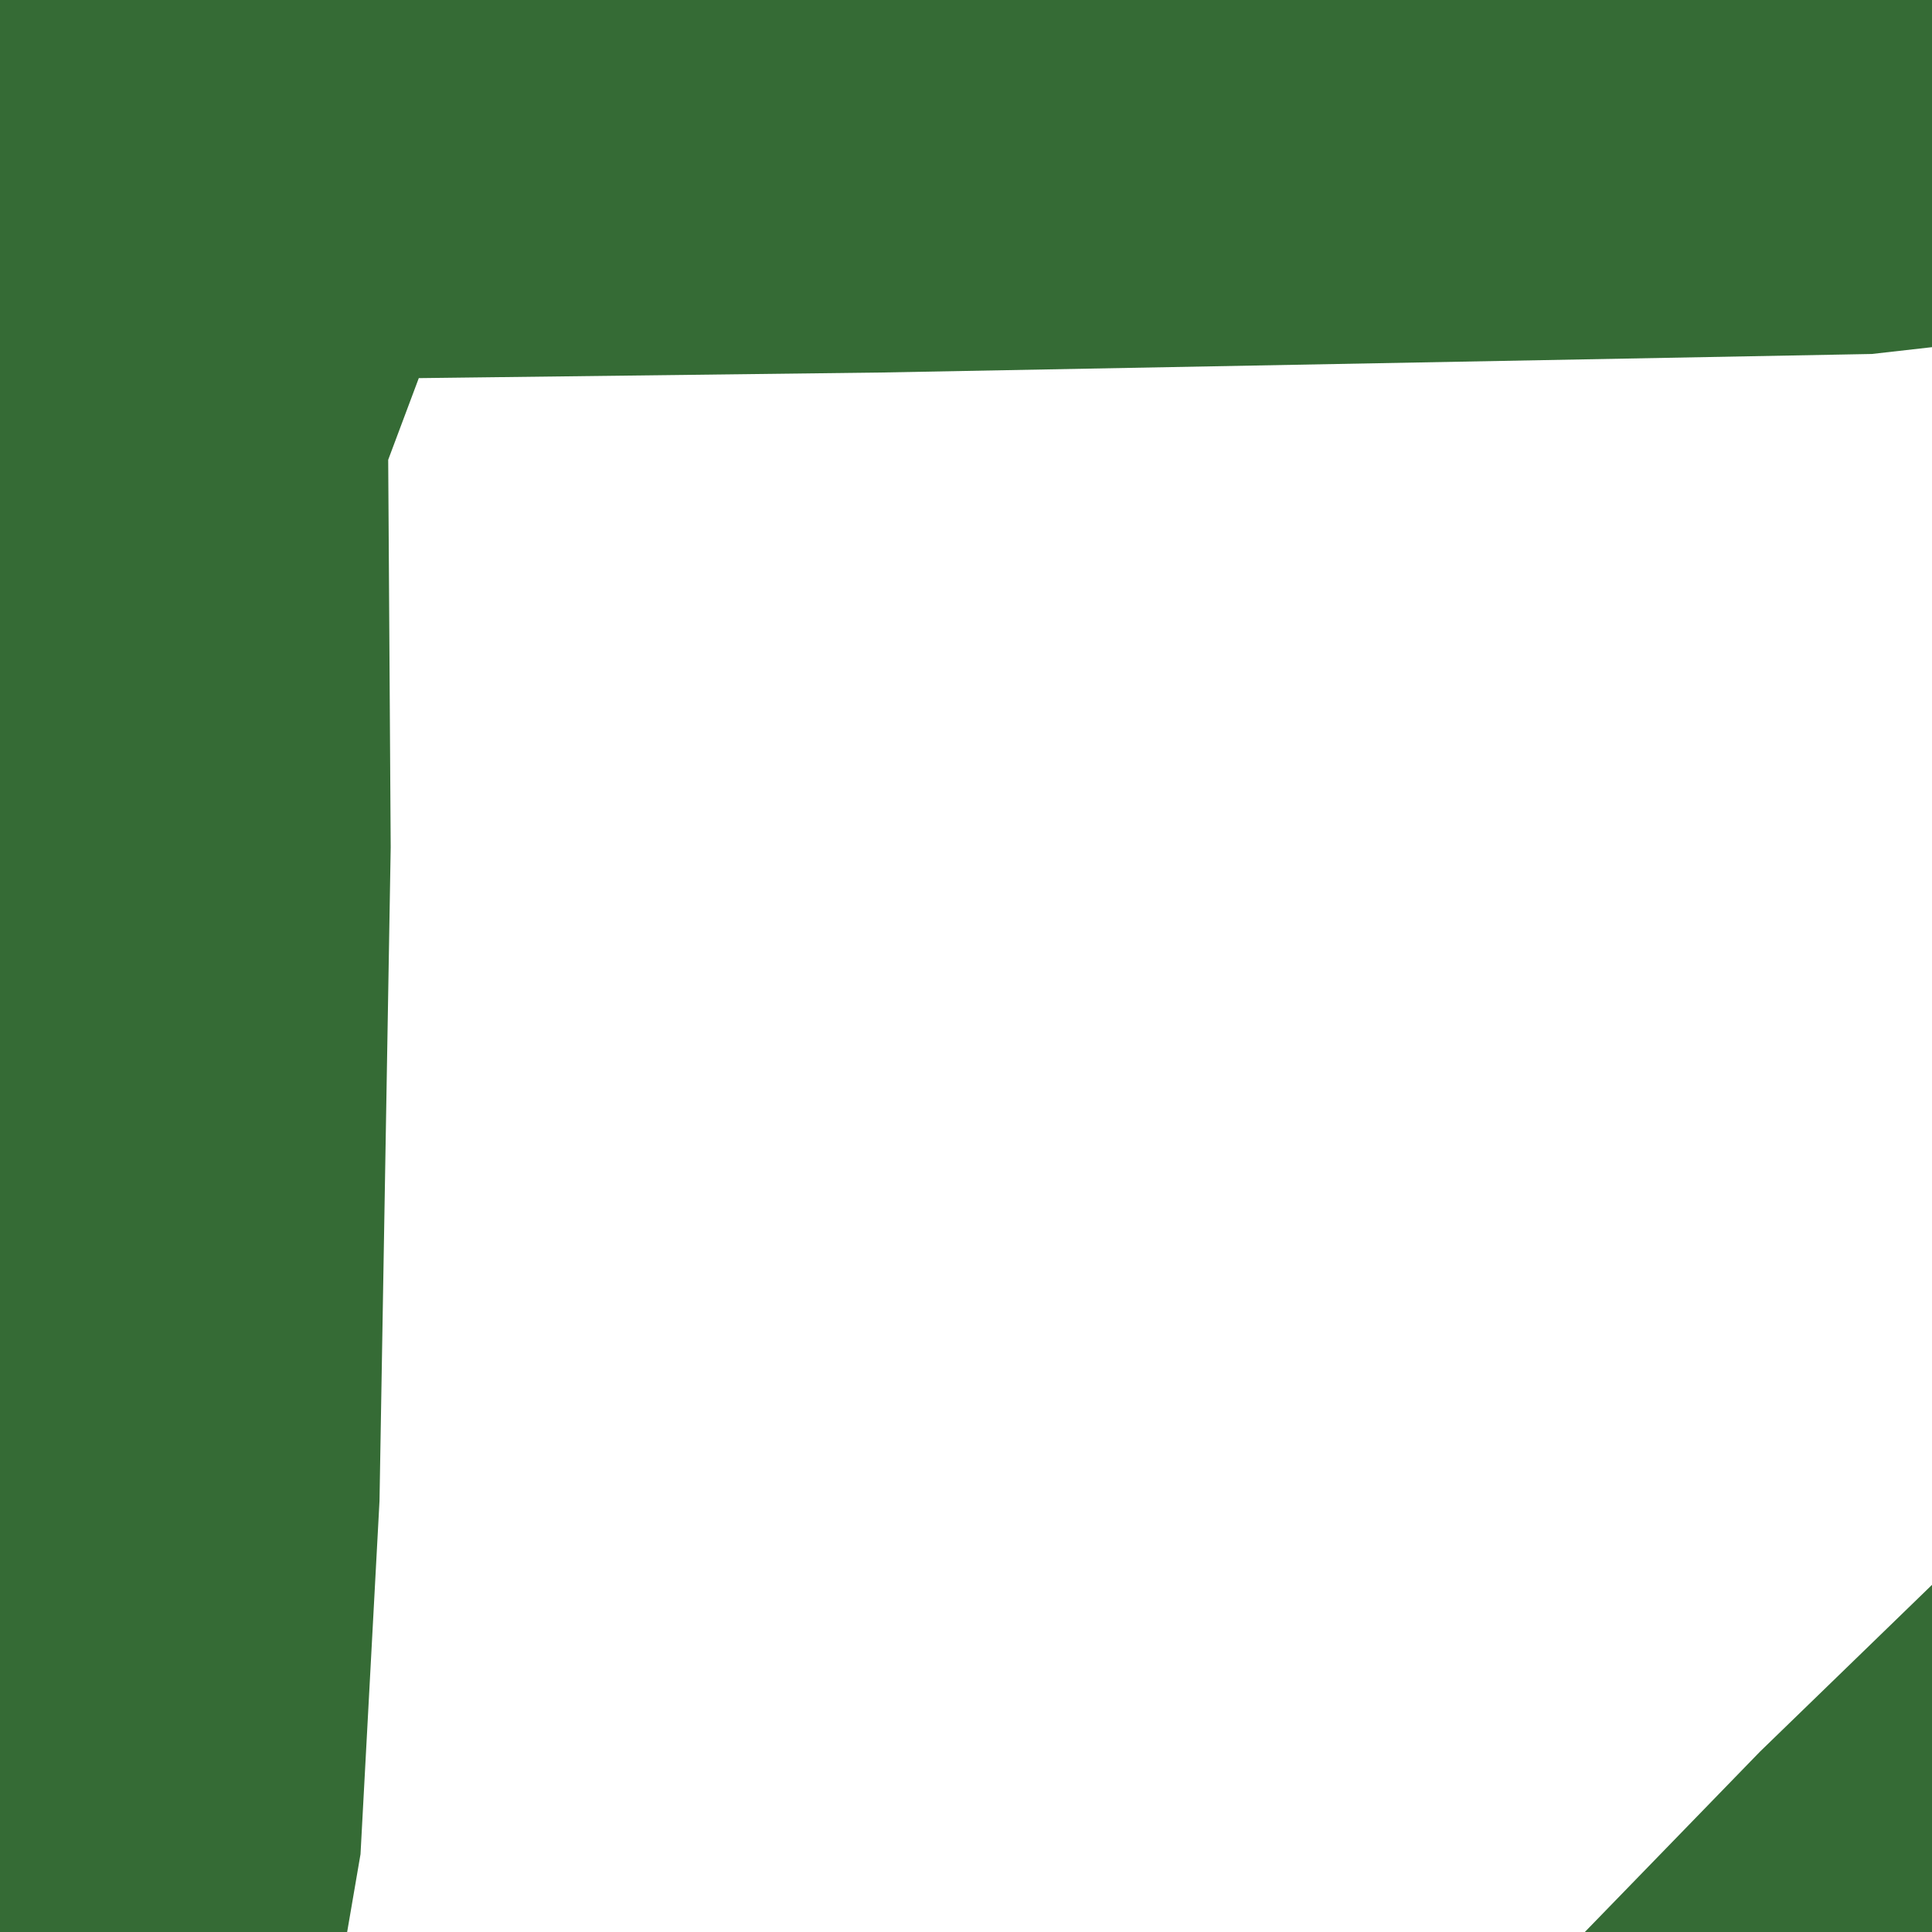
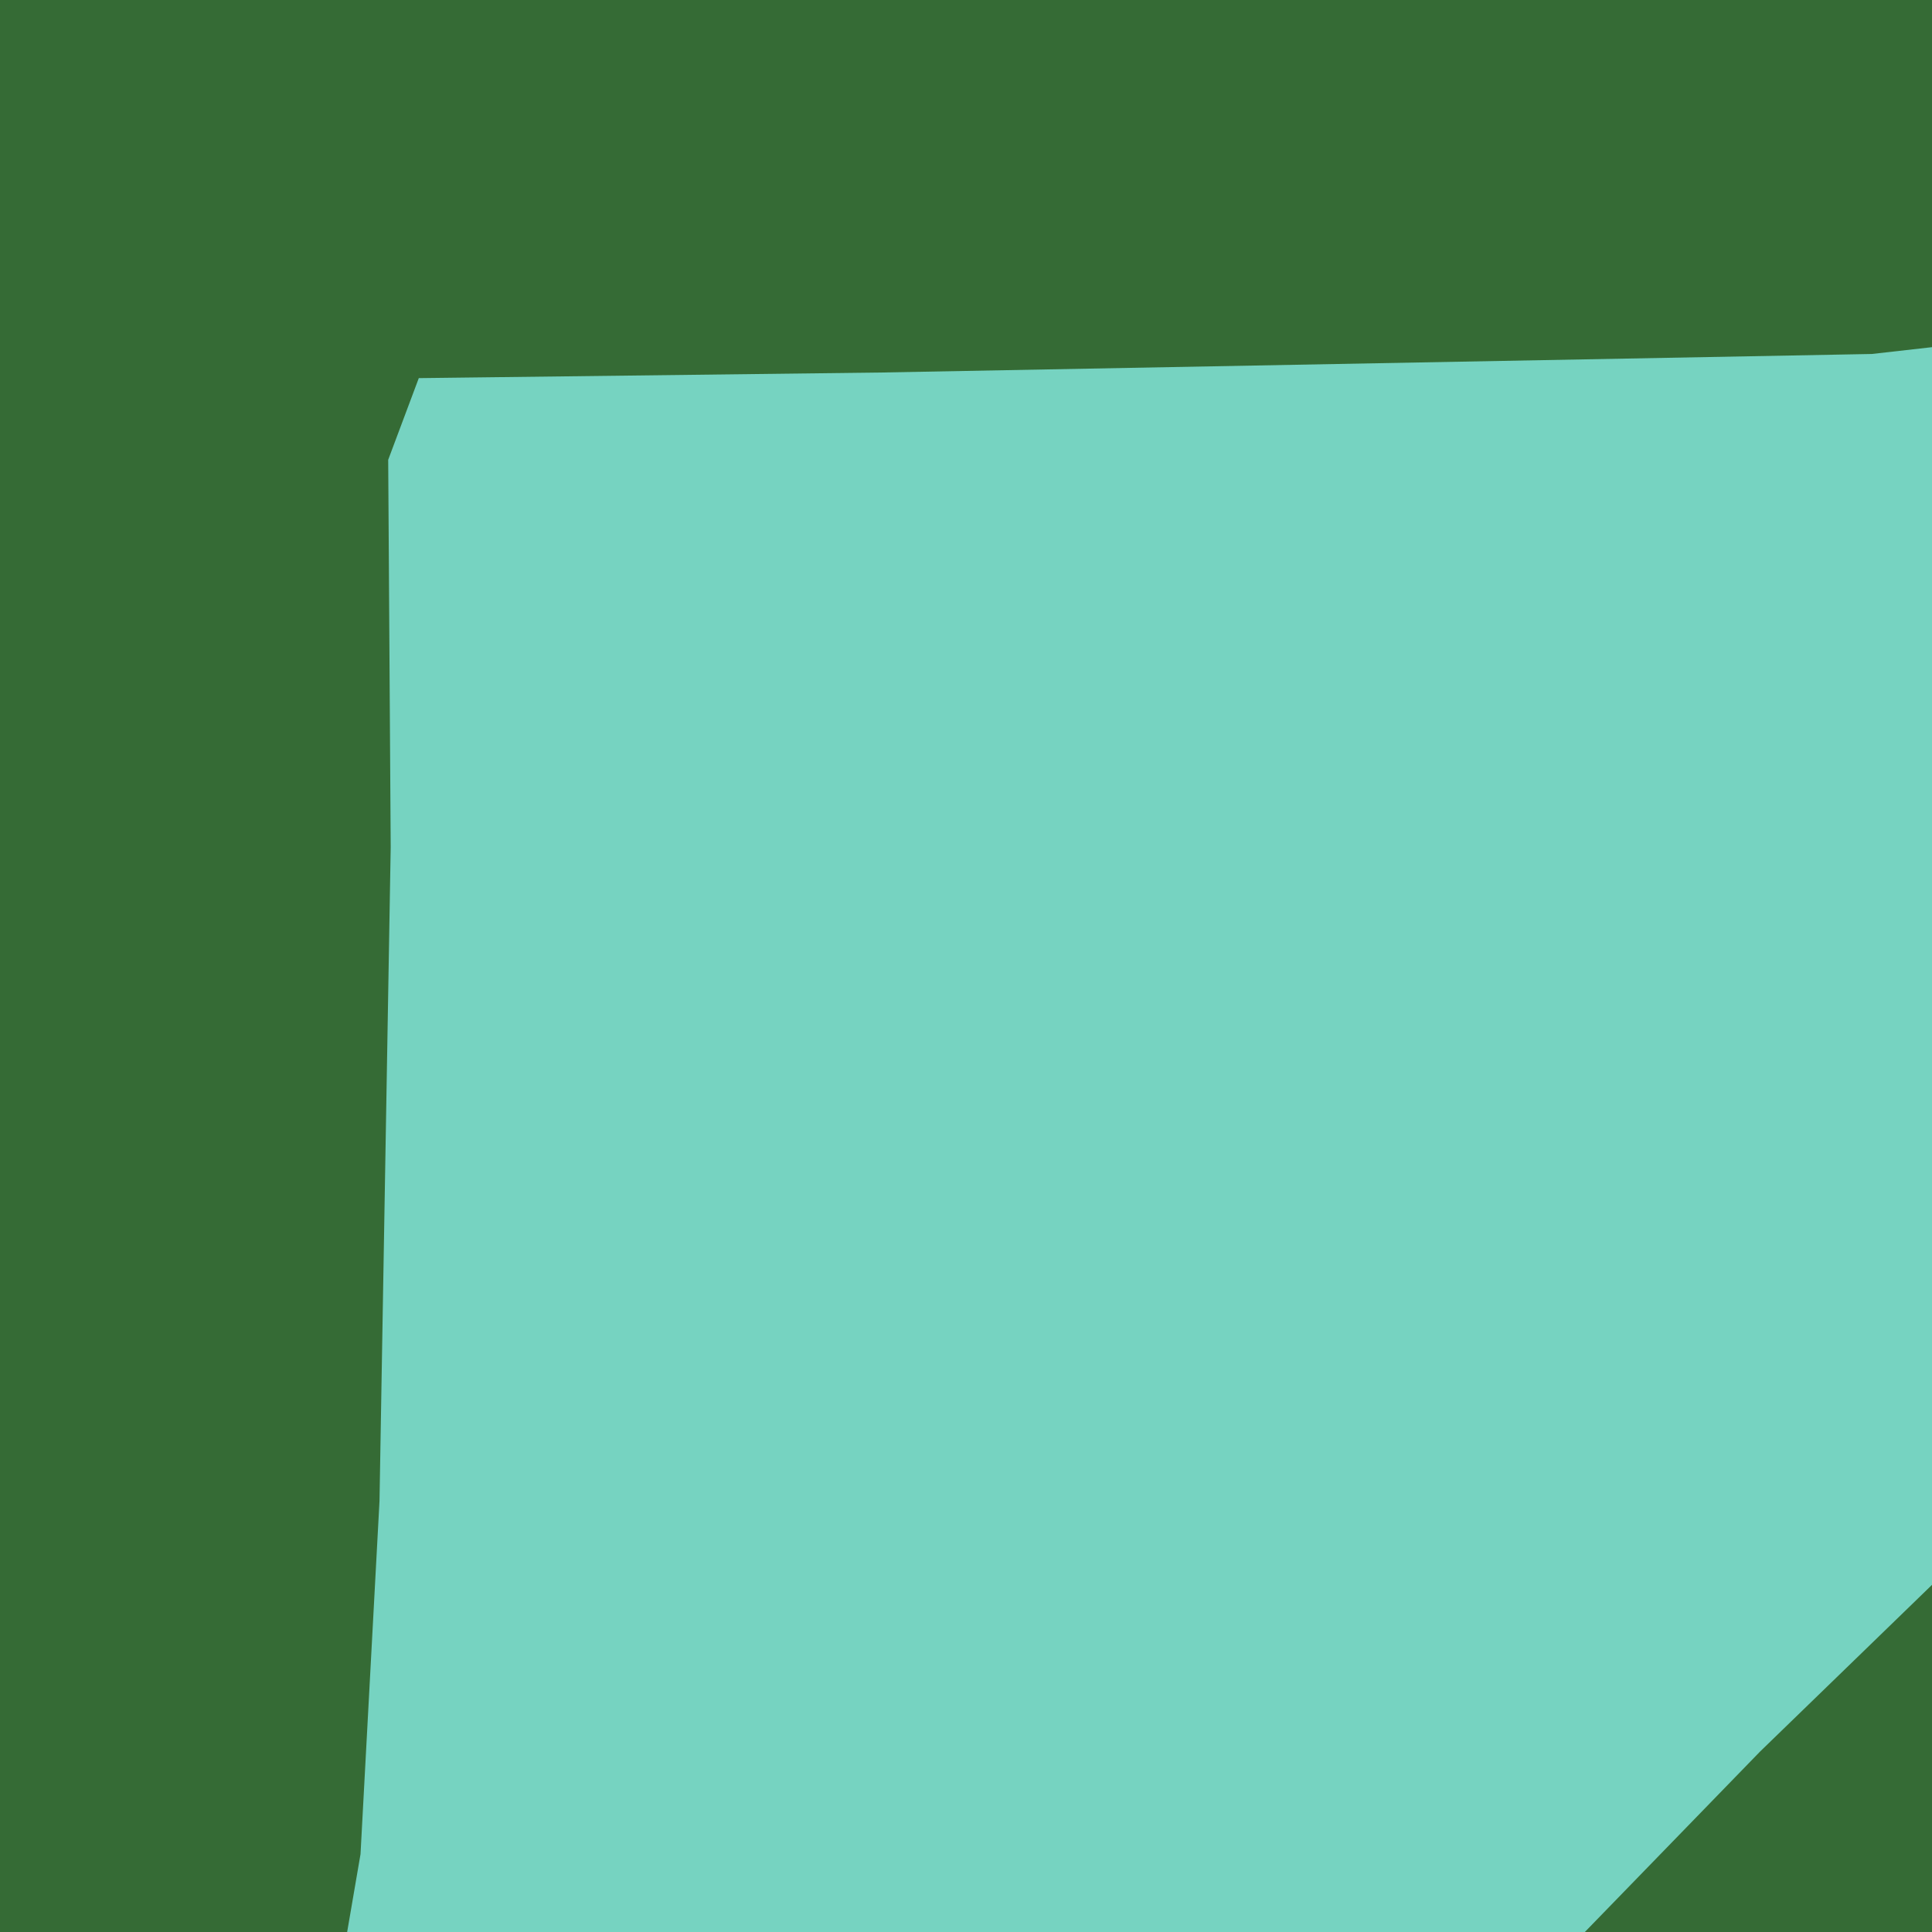
<svg xmlns="http://www.w3.org/2000/svg" width="128" height="128" version="1.1" viewBox="0 0 128 128">
+   <path d="m0 0v128h128v-128z" fill="#76d3c1" />
  <path d="m0 0v128h23l.885-5.156 1.258-23.4.742-43.312-.141-21.826-.025-3.844 2.027-5.41 3.359-.041 27.309-.332 65.598-1.227 3.988-.451v-23zm128 105-5.697 5.525-5.697 5.523-5.803 5.977-5.803 5.975h23v-14z" fill="#356b35" />
</svg>
